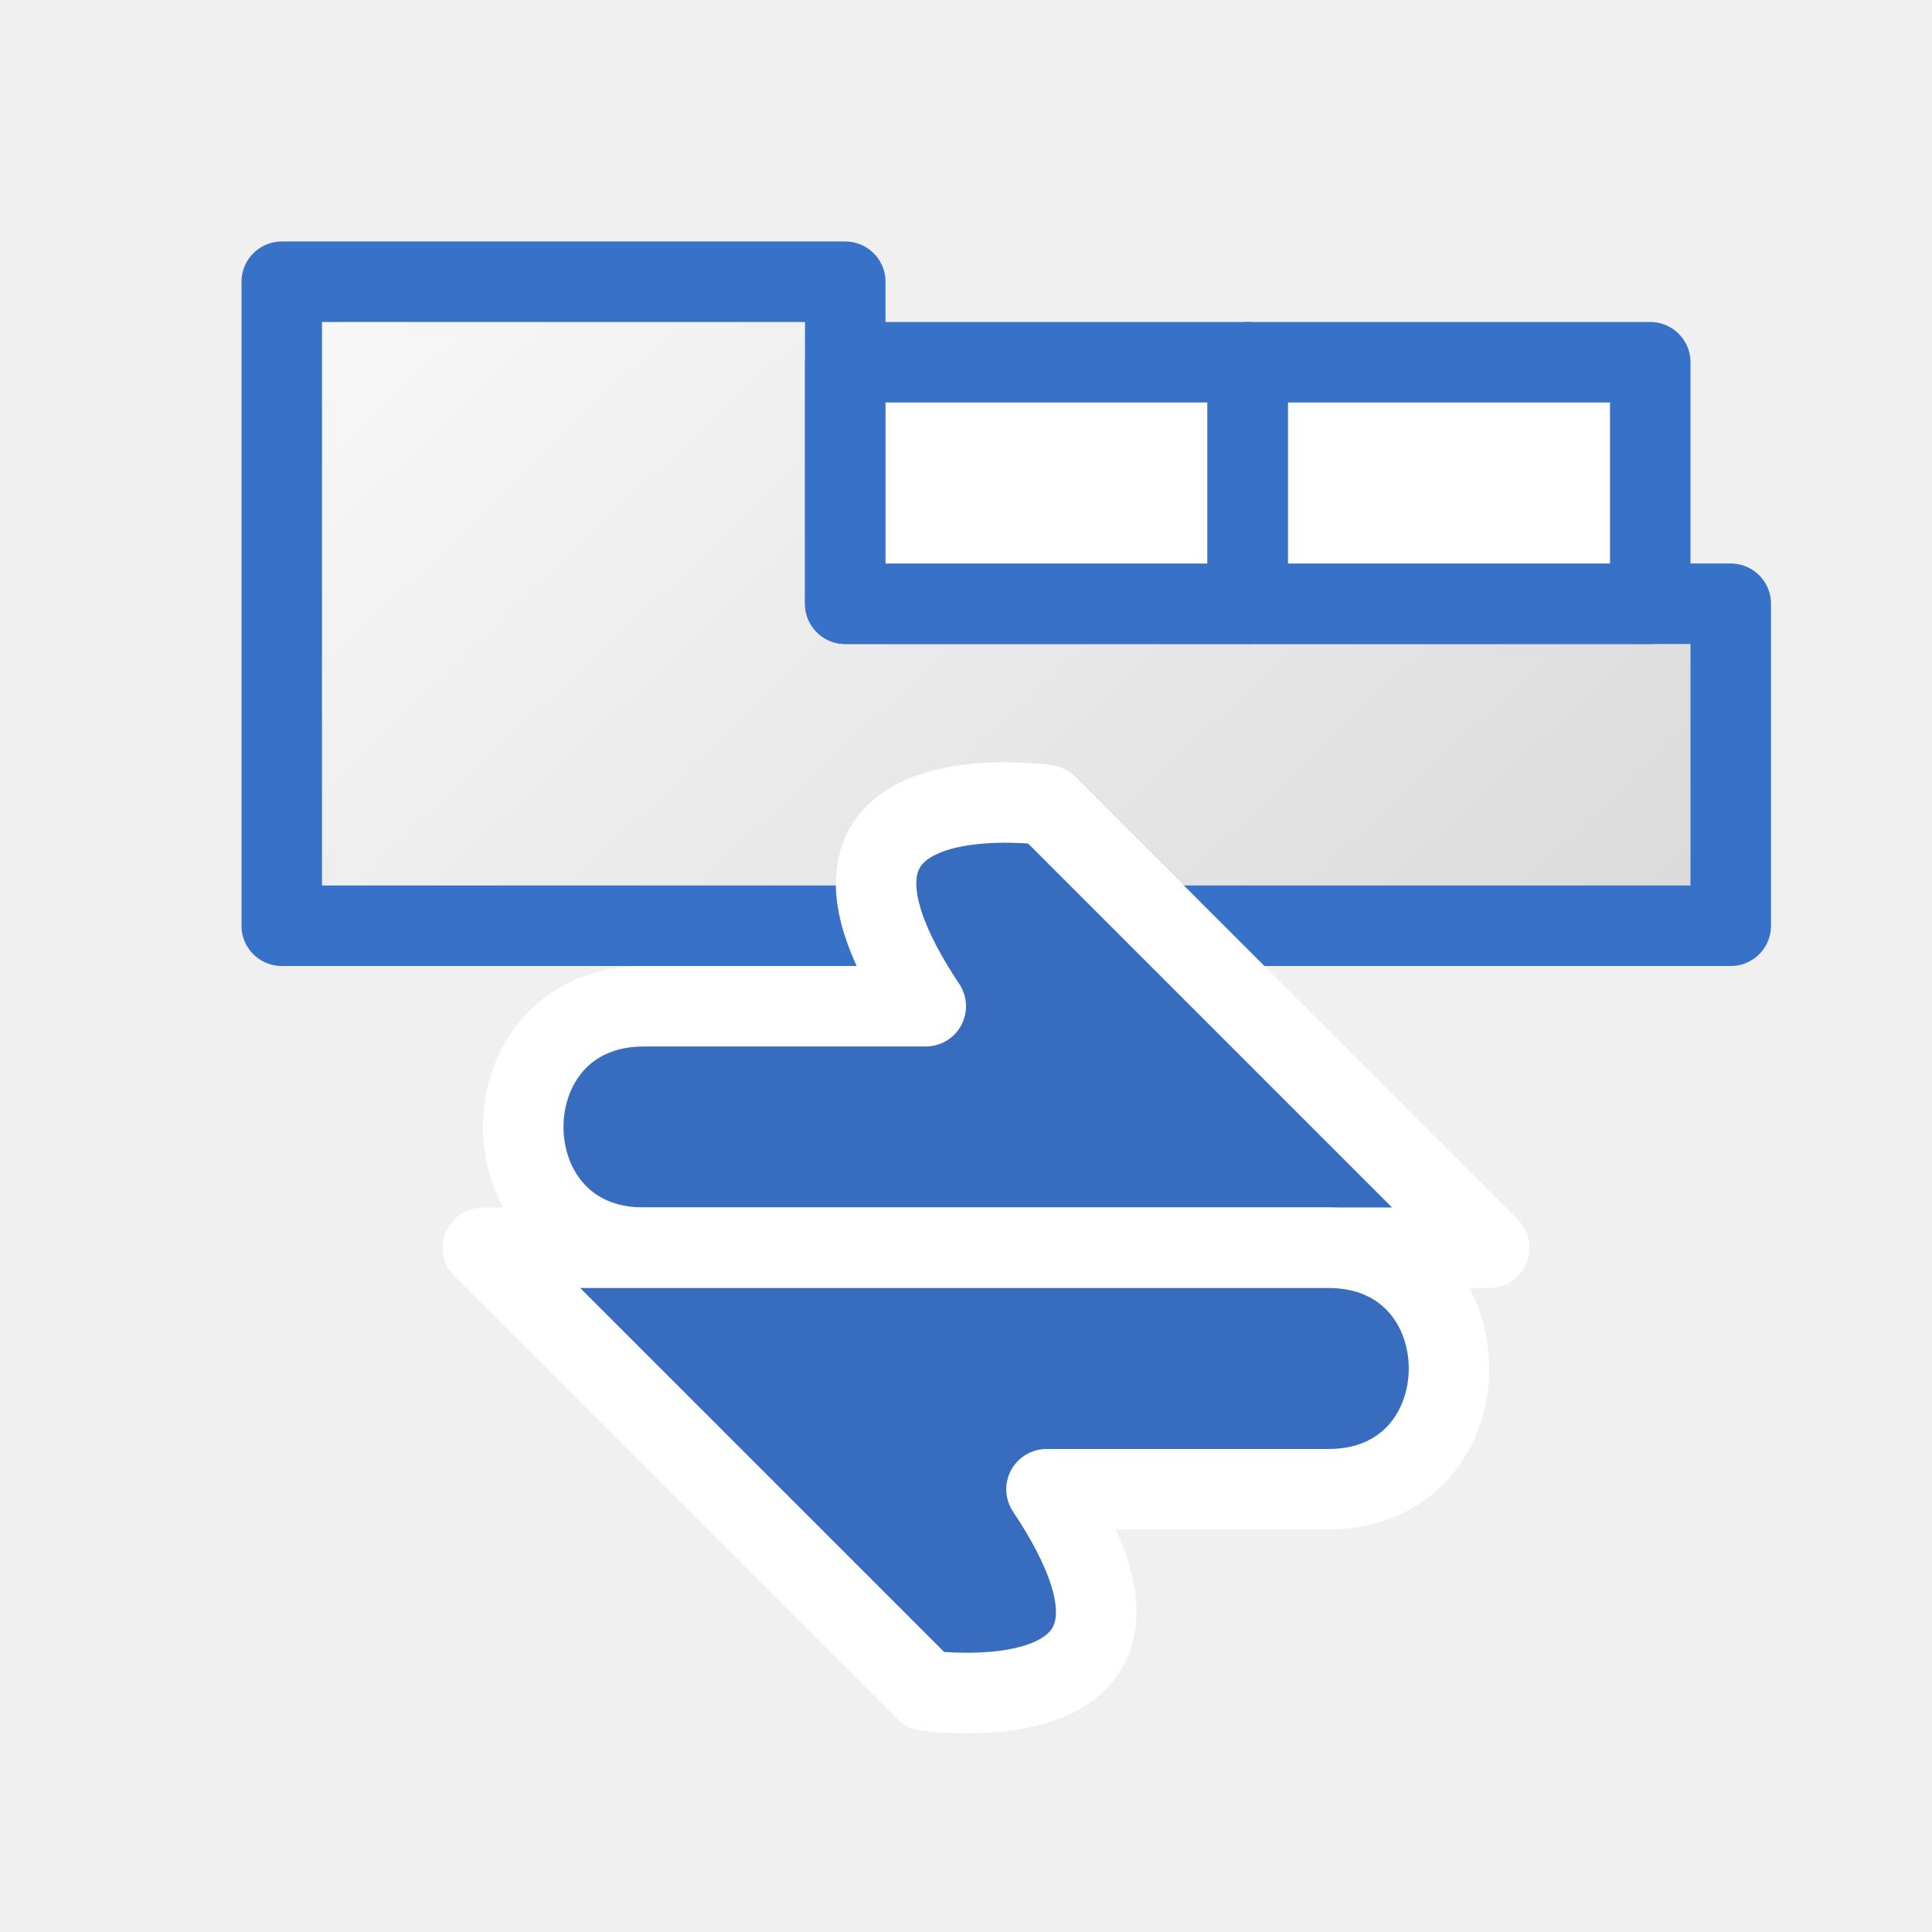
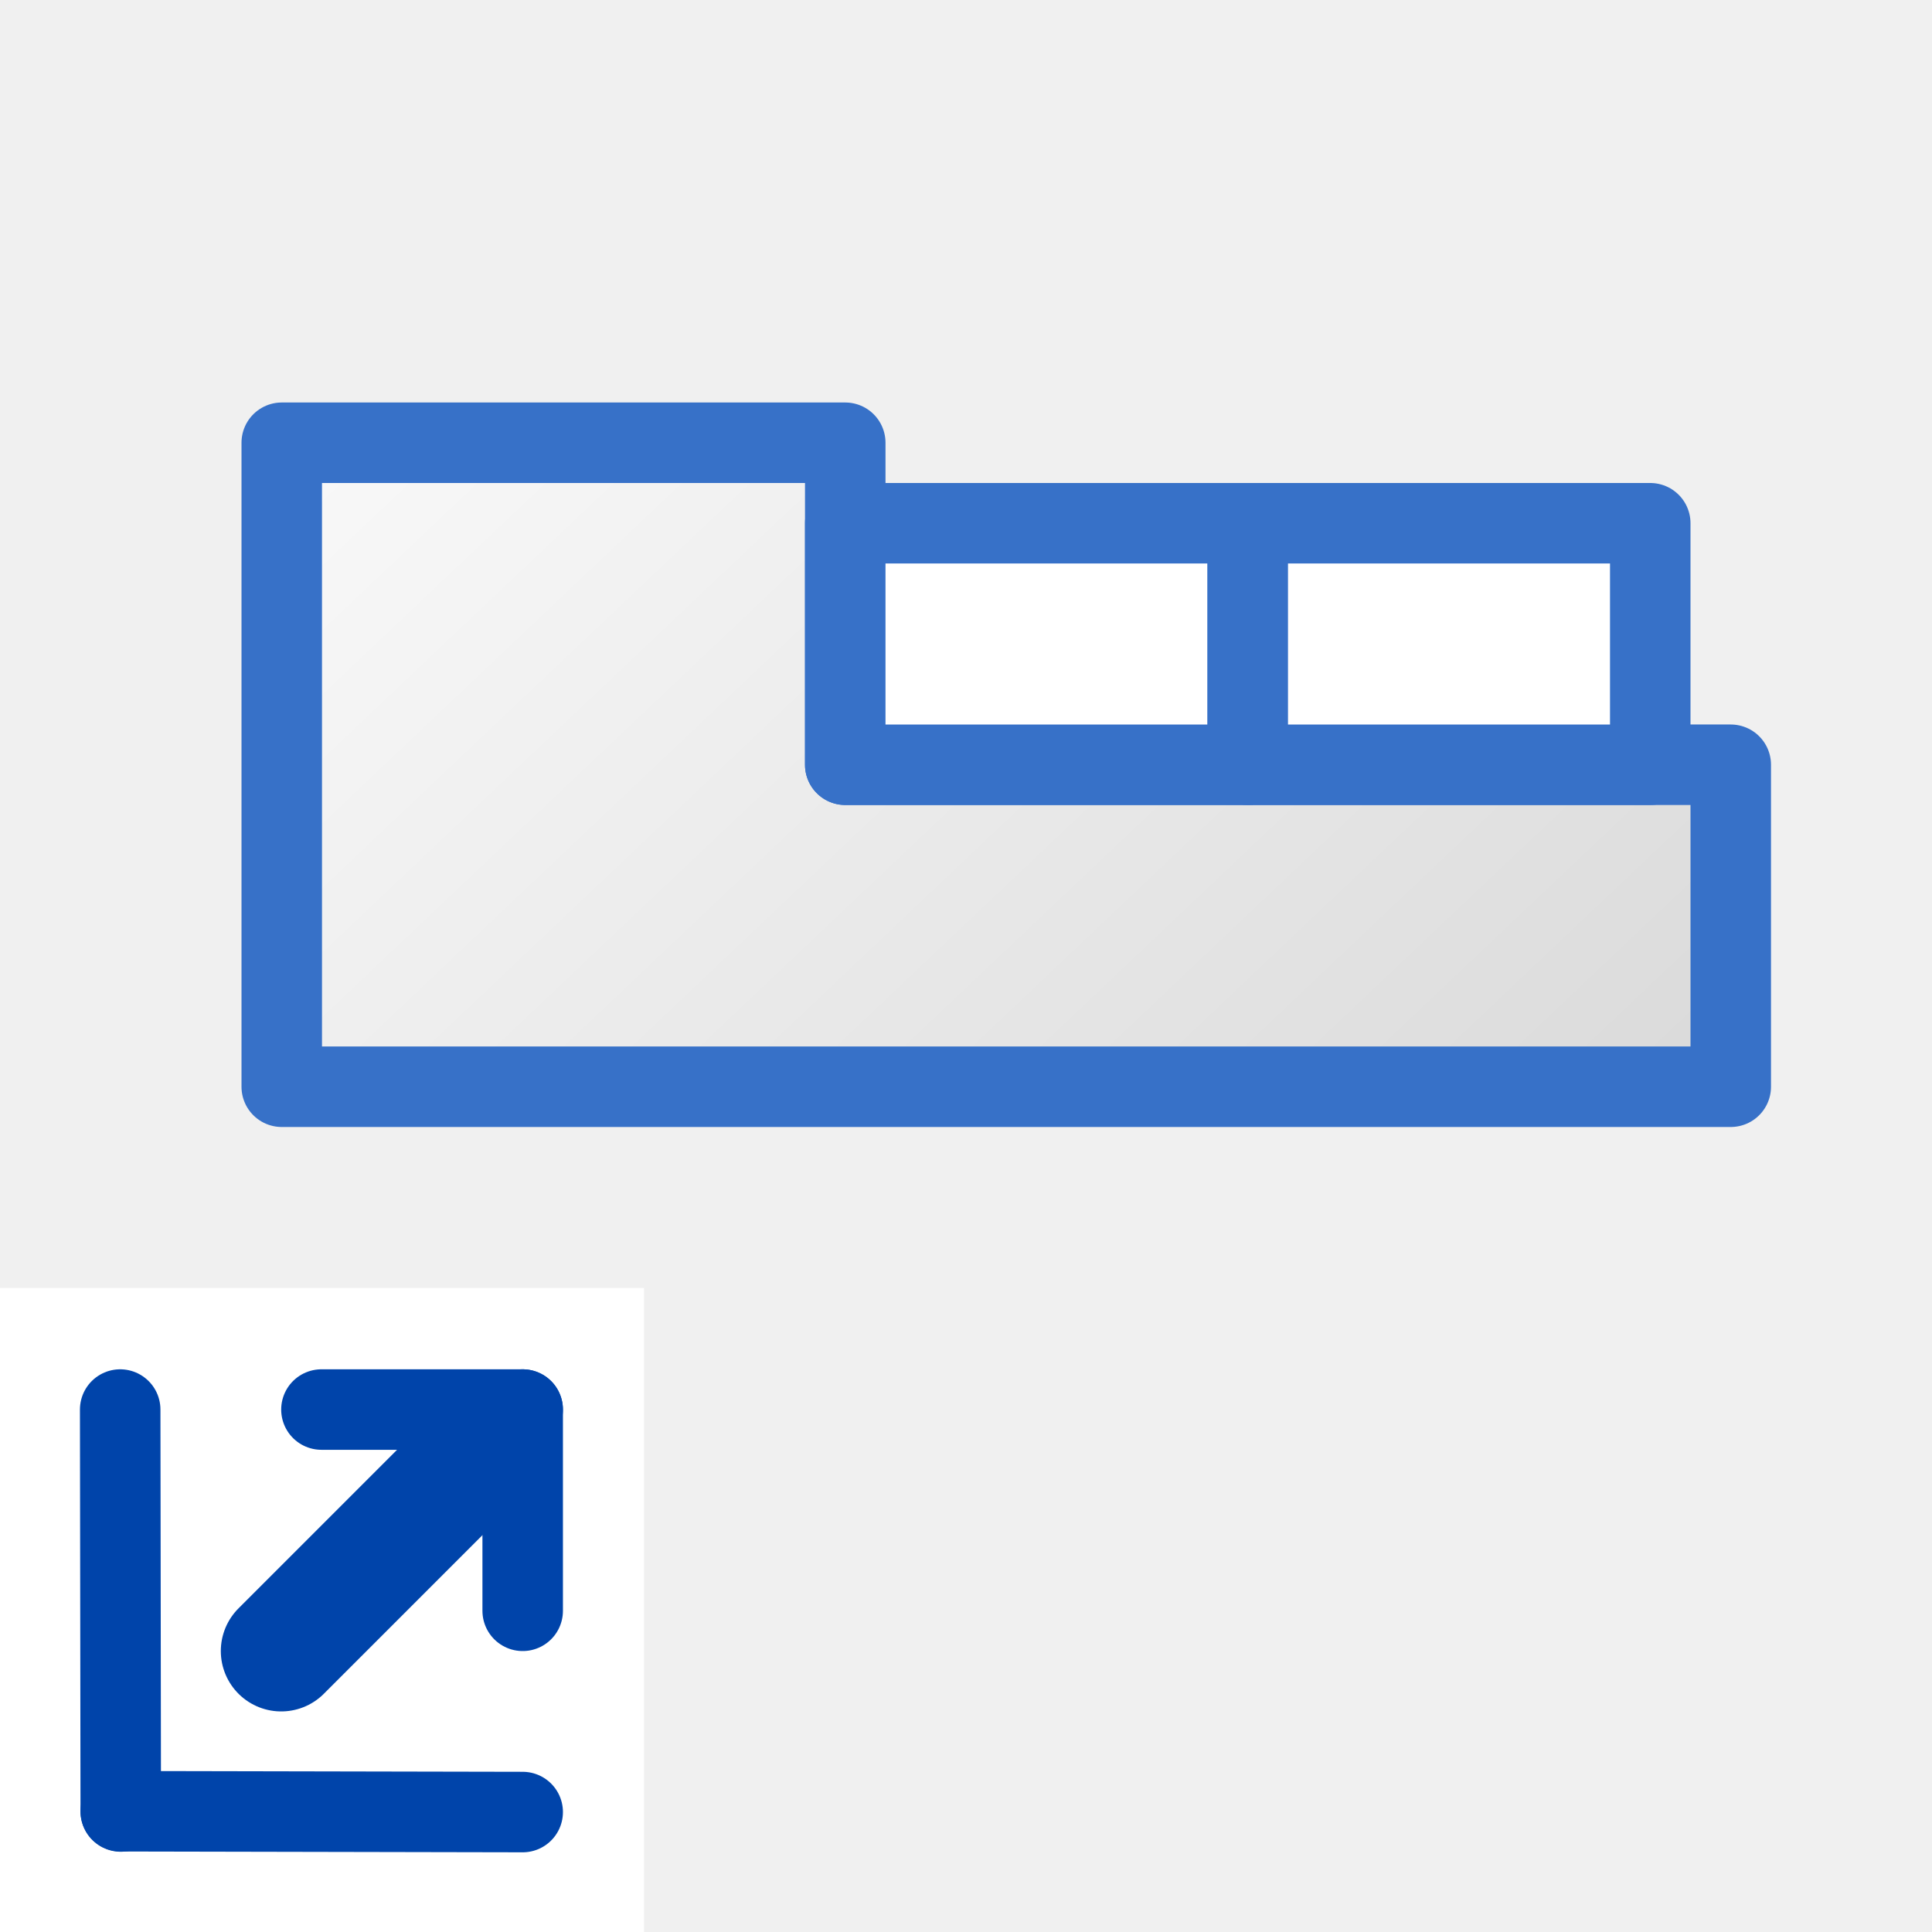
<svg xmlns="http://www.w3.org/2000/svg" xmlns:xlink="http://www.w3.org/1999/xlink" width="24" height="24" viewBox="0 0 24 24" id="svg4225" version="1.1">
  <defs id="defs4227">
    <linearGradient id="linearGradient868">
      <stop style="stop-color:#cccccc;stop-opacity:1" offset="0" id="stop864" />
      <stop style="stop-color:#f9f9f9;stop-opacity:1" offset="1" id="stop866" />
    </linearGradient>
    <linearGradient xlink:href="#linearGradient868" id="linearGradient870" x1="21.5" y1="1048.862" x2="3.5" y2="1029.862" gradientUnits="userSpaceOnUse" gradientTransform="translate(0,2)" />
  </defs>
  <g id="layer1" transform="translate(0,-1028.362)">
-     <path style="opacity:1;fill:url(#linearGradient870);fill-opacity:1;stroke:#3771c8;stroke-width:1;stroke-linecap:round;stroke-linejoin:round;stroke-miterlimit:4;stroke-dasharray:none;stroke-dashoffset:0;stroke-opacity:1;paint-order:normal" d="m 3.5,1031.862 h 7 v 4 h 11 v 4 h -18 z" id="rect842" />
-     <g id="g839" transform="translate(-1,3.5)">
-       <path id="path932" d="m 14,1034.862 c 0,0 -3.5,-0.5 -1.5,2.5 H 9 c -2,0 -2,3 0,3 H 19.5 Z" style="color:#000000;font-style:normal;font-variant:normal;font-weight:normal;font-stretch:normal;font-size:medium;line-height:normal;font-family:sans-serif;font-variant-ligatures:normal;font-variant-position:normal;font-variant-caps:normal;font-variant-numeric:normal;font-variant-alternates:normal;font-feature-settings:normal;text-indent:0;text-align:start;text-decoration:none;text-decoration-line:none;text-decoration-style:solid;text-decoration-color:#000000;letter-spacing:normal;word-spacing:normal;text-transform:none;writing-mode:lr-tb;direction:ltr;text-orientation:mixed;dominant-baseline:auto;baseline-shift:baseline;text-anchor:start;white-space:normal;shape-padding:0;clip-rule:nonzero;display:inline;overflow:visible;visibility:visible;opacity:1;isolation:auto;mix-blend-mode:normal;color-interpolation:sRGB;color-interpolation-filters:linearRGB;solid-color:#000000;solid-opacity:1;vector-effect:none;fill:#386cbe;fill-opacity:1;fill-rule:evenodd;stroke:#ffffff;stroke-width:1;stroke-linecap:round;stroke-linejoin:round;stroke-miterlimit:4;stroke-dasharray:none;stroke-dashoffset:0;stroke-opacity:1;color-rendering:auto;image-rendering:auto;shape-rendering:auto;text-rendering:auto;enable-background:accumulate" />
-       <path style="color:#000000;font-style:normal;font-variant:normal;font-weight:normal;font-stretch:normal;font-size:medium;line-height:normal;font-family:sans-serif;font-variant-ligatures:normal;font-variant-position:normal;font-variant-caps:normal;font-variant-numeric:normal;font-variant-alternates:normal;font-feature-settings:normal;text-indent:0;text-align:start;text-decoration:none;text-decoration-line:none;text-decoration-style:solid;text-decoration-color:#000000;letter-spacing:normal;word-spacing:normal;text-transform:none;writing-mode:lr-tb;direction:ltr;text-orientation:mixed;dominant-baseline:auto;baseline-shift:baseline;text-anchor:start;white-space:normal;shape-padding:0;clip-rule:nonzero;display:inline;overflow:visible;visibility:visible;opacity:1;isolation:auto;mix-blend-mode:normal;color-interpolation:sRGB;color-interpolation-filters:linearRGB;solid-color:#000000;solid-opacity:1;vector-effect:none;fill:#386cbe;fill-opacity:1;fill-rule:evenodd;stroke:#ffffff;stroke-width:1;stroke-linecap:round;stroke-linejoin:round;stroke-miterlimit:4;stroke-dasharray:none;stroke-dashoffset:0;stroke-opacity:1;color-rendering:auto;image-rendering:auto;shape-rendering:auto;text-rendering:auto;enable-background:accumulate" d="m 12.5,1045.862 c 0,0 3.5,0.5 1.5,-2.5 h 3.5 c 2,0 2,-3 0,-3 H 7 Z" id="path911" />
+     <g id="g830" transform="translate(0,2)">
+       <path id="rect842" d="m 3.5,1031.862 h 7 v 4 h 11 v 4 h -18 z" style="opacity:1;fill:url(#linearGradient870);fill-opacity:1;stroke:#3771c8;stroke-width:1;stroke-linecap:round;stroke-linejoin:round;stroke-miterlimit:4;stroke-dasharray:none;stroke-dashoffset:0;stroke-opacity:1;paint-order:normal" />
+       <rect y="1032.862" x="10.5" height="3" width="5" id="rect957" style="opacity:1;fill:#ffffff;fill-opacity:1;fill-rule:evenodd;stroke:#3771c8;stroke-width:1;stroke-linecap:butt;stroke-linejoin:round;stroke-miterlimit:4;stroke-dasharray:none;stroke-dashoffset:0;stroke-opacity:1;paint-order:normal" />
+       <rect style="opacity:1;fill:#ffffff;fill-opacity:1;fill-rule:evenodd;stroke:#3771c8;stroke-width:1;stroke-linecap:butt;stroke-linejoin:round;stroke-miterlimit:4;stroke-dasharray:none;stroke-dashoffset:0;stroke-opacity:1;paint-order:normal" id="rect959" width="5" height="3" x="15.5" y="1032.862" />
    </g>
-     <rect style="opacity:1;fill:#ffffff;fill-opacity:1;fill-rule:evenodd;stroke:#3771c8;stroke-width:1;stroke-linecap:butt;stroke-linejoin:round;stroke-miterlimit:4;stroke-dasharray:none;stroke-dashoffset:0;stroke-opacity:1;paint-order:normal" id="rect957" width="5" height="3" x="10.5" y="1032.862" />
-     <rect y="1032.862" x="15.5" height="3" width="5" id="rect959" style="opacity:1;fill:#ffffff;fill-opacity:1;fill-rule:evenodd;stroke:#3771c8;stroke-width:1;stroke-linecap:butt;stroke-linejoin:round;stroke-miterlimit:4;stroke-dasharray:none;stroke-dashoffset:0;stroke-opacity:1;paint-order:normal" />
+     <g transform="translate(0,1.7382813e-5)" id="g867">
+       <rect y="1044.362" x="0" height="8" width="8" id="rect857-1" style="opacity:1;fill:#ffffff;fill-opacity:1;fill-rule:evenodd;stroke:none;stroke-width:2;stroke-linecap:round;stroke-linejoin:bevel;stroke-miterlimit:4;stroke-dasharray:none;stroke-dashoffset:0;stroke-opacity:1;paint-order:normal" />
+       <path id="path825-2" d="m 3.493,1048.872 2.5,-2.5" style="fill:none;fill-rule:evenodd;stroke:#0044aa;stroke-width:1.5;stroke-linecap:round;stroke-linejoin:miter;stroke-miterlimit:4;stroke-dasharray:none;stroke-opacity:1" />
+       <path id="path827-6" d="m 3.993,1045.872 h 2.5" style="fill:none;fill-rule:evenodd;stroke:#0044aa;stroke-width:1px;stroke-linecap:round;stroke-linejoin:miter;stroke-opacity:1" />
+       <path id="path829-9" d="m 6.493,1048.372 v -2.5" style="fill:none;fill-rule:evenodd;stroke:#0044aa;stroke-width:1px;stroke-linecap:round;stroke-linejoin:miter;stroke-opacity:1" />
+       <path style="fill:none;fill-rule:evenodd;stroke:#0044aa;stroke-width:1px;stroke-linecap:round;stroke-linejoin:miter;stroke-opacity:1" d="M 6.493,1050.872 1.5,1050.862" id="path851" />
+       <path style="fill:none;fill-rule:evenodd;stroke:#0044aa;stroke-width:1px;stroke-linecap:round;stroke-linejoin:miter;stroke-opacity:1" d="m 1.493,1045.872 0.007,4.993" id="path853" />
+     </g>
  </g>
</svg>
